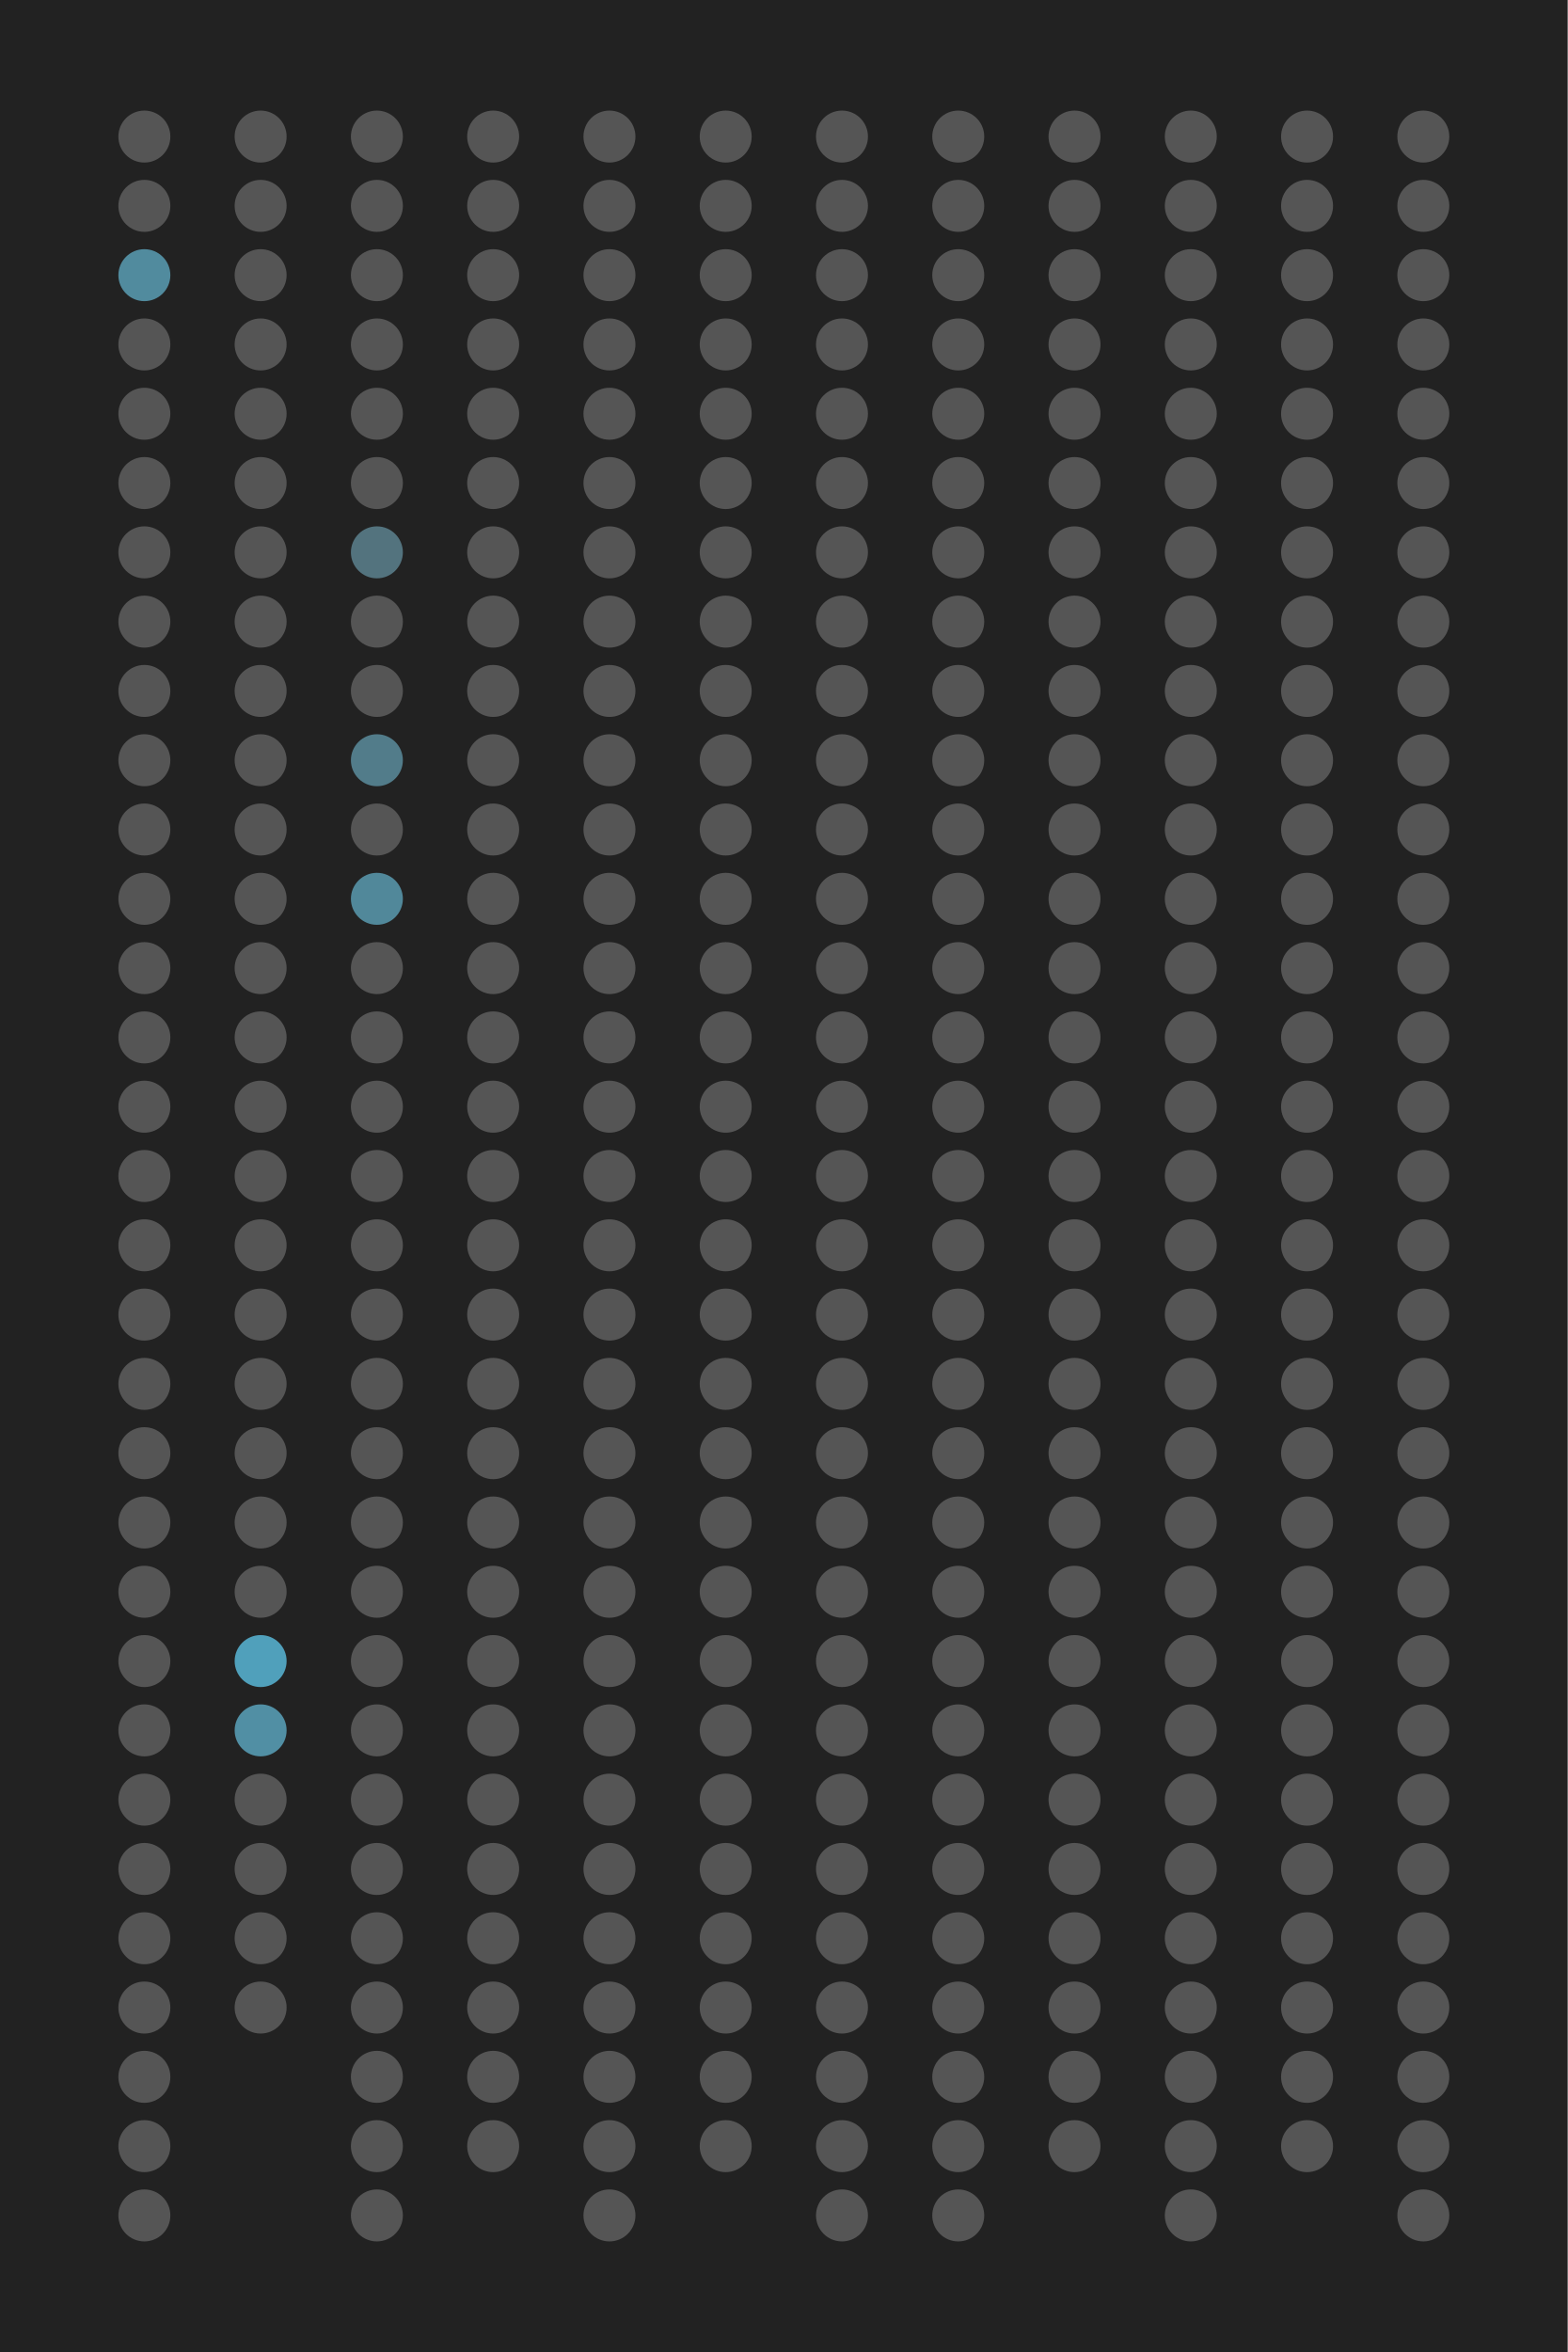
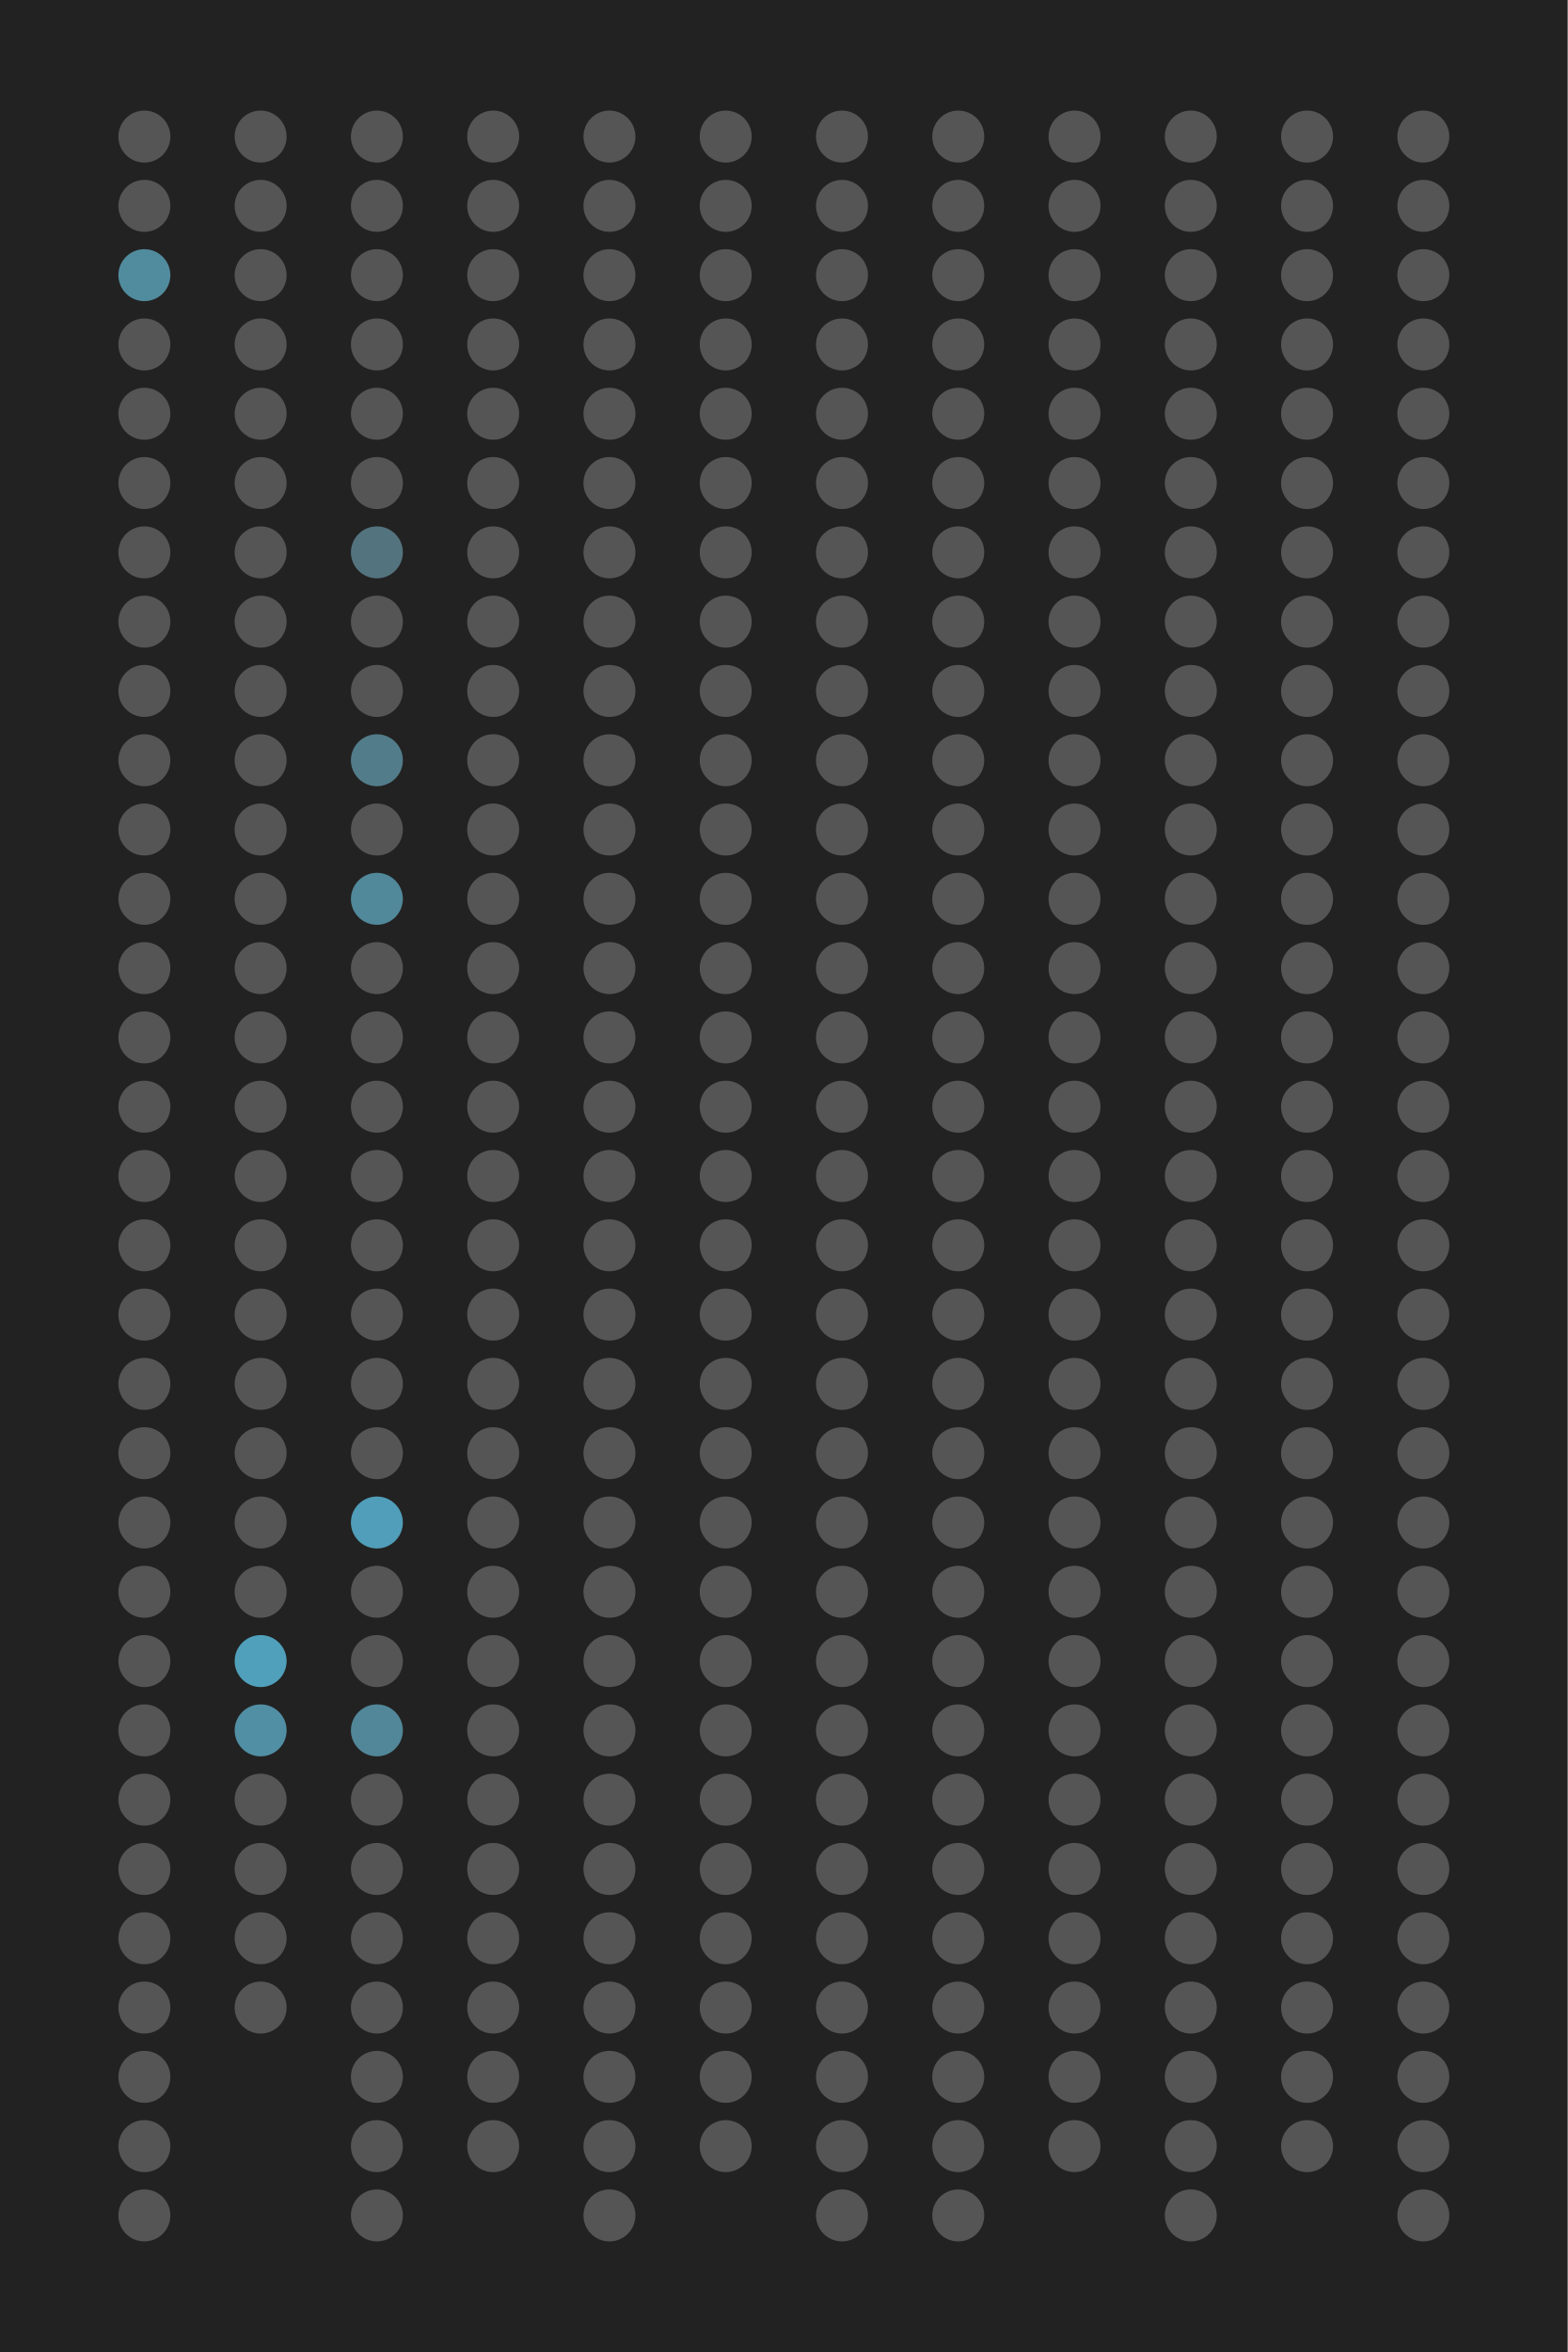
<svg xmlns="http://www.w3.org/2000/svg" baseProfile="full" height="300mm" version="1.1" viewBox="0,0,200,300" width="200mm">
  <defs />
  <rect fill="#222222" height="300" width="200" x="0" y="0" />
  <circle cx="18.417" cy="17.419" fill="#555555" r="3.315" />
  <circle cx="18.417" cy="26.258" fill="#555555" r="3.315" />
  <circle cx="18.417" cy="35.097" fill="#518b9e" r="3.315" />
  <circle cx="18.417" cy="43.935" fill="#555555" r="3.315" />
  <circle cx="18.417" cy="52.774" fill="#555555" r="3.315" />
  <circle cx="18.417" cy="61.613" fill="#555555" r="3.315" />
  <circle cx="18.417" cy="70.452" fill="#555555" r="3.315" />
  <circle cx="18.417" cy="79.29" fill="#555555" r="3.315" />
  <circle cx="18.417" cy="88.129" fill="#555555" r="3.315" />
  <circle cx="18.417" cy="96.968" fill="#555555" r="3.315" />
  <circle cx="18.417" cy="105.806" fill="#555555" r="3.315" />
  <circle cx="18.417" cy="114.645" fill="#555555" r="3.315" />
  <circle cx="18.417" cy="123.484" fill="#555555" r="3.315" />
  <circle cx="18.417" cy="132.323" fill="#555555" r="3.315" />
  <circle cx="18.417" cy="141.161" fill="#555555" r="3.315" />
  <circle cx="18.417" cy="150" fill="#555555" r="3.315" />
  <circle cx="18.417" cy="158.839" fill="#555555" r="3.315" />
  <circle cx="18.417" cy="167.677" fill="#555555" r="3.315" />
  <circle cx="18.417" cy="176.516" fill="#555555" r="3.315" />
  <circle cx="18.417" cy="185.355" fill="#555555" r="3.315" />
  <circle cx="18.417" cy="194.194" fill="#555555" r="3.315" />
  <circle cx="18.417" cy="203.032" fill="#555555" r="3.315" />
  <circle cx="18.417" cy="211.871" fill="#555555" r="3.315" />
  <circle cx="18.417" cy="220.71" fill="#555555" r="3.315" />
  <circle cx="18.417" cy="229.548" fill="#555555" r="3.315" />
  <circle cx="18.417" cy="238.387" fill="#555555" r="3.315" />
  <circle cx="18.417" cy="247.226" fill="#555555" r="3.315" />
  <circle cx="18.417" cy="256.065" fill="#555555" r="3.315" />
  <circle cx="18.417" cy="264.903" fill="#555555" r="3.315" />
  <circle cx="18.417" cy="273.742" fill="#555555" r="3.315" />
  <circle cx="18.417" cy="282.581" fill="#555555" r="3.315" />
  <circle cx="33.25" cy="17.419" fill="#555555" r="3.315" />
  <circle cx="33.25" cy="26.258" fill="#555555" r="3.315" />
  <circle cx="33.25" cy="35.097" fill="#555555" r="3.315" />
  <circle cx="33.25" cy="43.935" fill="#555555" r="3.315" />
  <circle cx="33.25" cy="52.774" fill="#555555" r="3.315" />
  <circle cx="33.25" cy="61.613" fill="#555555" r="3.315" />
  <circle cx="33.25" cy="70.452" fill="#555555" r="3.315" />
  <circle cx="33.25" cy="79.29" fill="#555555" r="3.315" />
  <circle cx="33.25" cy="88.129" fill="#555555" r="3.315" />
  <circle cx="33.25" cy="96.968" fill="#555555" r="3.315" />
  <circle cx="33.25" cy="105.806" fill="#555555" r="3.315" />
  <circle cx="33.25" cy="114.645" fill="#555555" r="3.315" />
  <circle cx="33.25" cy="123.484" fill="#555555" r="3.315" />
  <circle cx="33.25" cy="132.323" fill="#555555" r="3.315" />
  <circle cx="33.25" cy="141.161" fill="#555555" r="3.315" />
  <circle cx="33.25" cy="150" fill="#555555" r="3.315" />
  <circle cx="33.25" cy="158.839" fill="#555555" r="3.315" />
  <circle cx="33.25" cy="167.677" fill="#555555" r="3.315" />
  <circle cx="33.25" cy="176.516" fill="#555555" r="3.315" />
  <circle cx="33.25" cy="185.355" fill="#555555" r="3.315" />
  <circle cx="33.25" cy="194.194" fill="#555555" r="3.315" />
  <circle cx="33.25" cy="203.032" fill="#555555" r="3.315" />
  <circle cx="33.25" cy="211.871" fill="#50a0bb" r="3.315" />
  <circle cx="33.25" cy="220.71" fill="#518fa4" r="3.315" />
  <circle cx="33.25" cy="229.548" fill="#555555" r="3.315" />
  <circle cx="33.25" cy="238.387" fill="#555555" r="3.315" />
  <circle cx="33.25" cy="247.226" fill="#555555" r="3.315" />
  <circle cx="33.25" cy="256.065" fill="#555555" r="3.315" />
  <circle cx="48.083" cy="17.419" fill="#555555" r="3.315" />
  <circle cx="48.083" cy="26.258" fill="#555555" r="3.315" />
  <circle cx="48.083" cy="35.097" fill="#555555" r="3.315" />
  <circle cx="48.083" cy="43.935" fill="#555555" r="3.315" />
  <circle cx="48.083" cy="52.774" fill="#555555" r="3.315" />
  <circle cx="48.083" cy="61.613" fill="#555555" r="3.315" />
  <circle cx="48.083" cy="70.452" fill="#53737e" r="3.315" />
  <circle cx="48.083" cy="79.29" fill="#555555" r="3.315" />
  <circle cx="48.083" cy="88.129" fill="#555555" r="3.315" />
  <circle cx="48.083" cy="96.968" fill="#527c8a" r="3.315" />
  <circle cx="48.083" cy="105.806" fill="#555555" r="3.315" />
  <circle cx="48.083" cy="114.645" fill="#51889a" r="3.315" />
  <circle cx="48.083" cy="123.484" fill="#555555" r="3.315" />
  <circle cx="48.083" cy="132.323" fill="#555555" r="3.315" />
  <circle cx="48.083" cy="141.161" fill="#555555" r="3.315" />
  <circle cx="48.083" cy="150" fill="#555555" r="3.315" />
  <circle cx="48.083" cy="158.839" fill="#555555" r="3.315" />
  <circle cx="48.083" cy="167.677" fill="#555555" r="3.315" />
  <circle cx="48.083" cy="176.516" fill="#555555" r="3.315" />
  <circle cx="48.083" cy="185.355" fill="#555555" r="3.315" />
-   <circle cx="48.083" cy="194.194" fill="#555555" r="3.315" />
+   <circle cx="48.083" cy="194.194" fill="#509eb9" r="3.315" />
  <circle cx="48.083" cy="203.032" fill="#555555" r="3.315" />
  <circle cx="48.083" cy="211.871" fill="#555555" r="3.315" />
-   <circle cx="48.083" cy="220.71" fill="#555555" r="3.315" />
+   <circle cx="48.083" cy="220.71" fill="#518799" r="3.315" />
  <circle cx="48.083" cy="229.548" fill="#555555" r="3.315" />
  <circle cx="48.083" cy="238.387" fill="#555555" r="3.315" />
  <circle cx="48.083" cy="247.226" fill="#555555" r="3.315" />
  <circle cx="48.083" cy="256.065" fill="#555555" r="3.315" />
  <circle cx="48.083" cy="264.903" fill="#555555" r="3.315" />
  <circle cx="48.083" cy="273.742" fill="#555555" r="3.315" />
  <circle cx="48.083" cy="282.581" fill="#555555" r="3.315" />
  <circle cx="62.917" cy="17.419" fill="#555555" r="3.315" />
  <circle cx="62.917" cy="26.258" fill="#555555" r="3.315" />
  <circle cx="62.917" cy="35.097" fill="#555555" r="3.315" />
  <circle cx="62.917" cy="43.935" fill="#555555" r="3.315" />
  <circle cx="62.917" cy="52.774" fill="#555555" r="3.315" />
  <circle cx="62.917" cy="61.613" fill="#555555" r="3.315" />
  <circle cx="62.917" cy="70.452" fill="#555555" r="3.315" />
  <circle cx="62.917" cy="79.29" fill="#555555" r="3.315" />
  <circle cx="62.917" cy="88.129" fill="#555555" r="3.315" />
  <circle cx="62.917" cy="96.968" fill="#555555" r="3.315" />
  <circle cx="62.917" cy="105.806" fill="#555555" r="3.315" />
  <circle cx="62.917" cy="114.645" fill="#555555" r="3.315" />
  <circle cx="62.917" cy="123.484" fill="#555555" r="3.315" />
  <circle cx="62.917" cy="132.323" fill="#555555" r="3.315" />
  <circle cx="62.917" cy="141.161" fill="#555555" r="3.315" />
  <circle cx="62.917" cy="150" fill="#555555" r="3.315" />
  <circle cx="62.917" cy="158.839" fill="#555555" r="3.315" />
  <circle cx="62.917" cy="167.677" fill="#555555" r="3.315" />
  <circle cx="62.917" cy="176.516" fill="#555555" r="3.315" />
  <circle cx="62.917" cy="185.355" fill="#555555" r="3.315" />
  <circle cx="62.917" cy="194.194" fill="#555555" r="3.315" />
  <circle cx="62.917" cy="203.032" fill="#555555" r="3.315" />
  <circle cx="62.917" cy="211.871" fill="#555555" r="3.315" />
  <circle cx="62.917" cy="220.71" fill="#555555" r="3.315" />
  <circle cx="62.917" cy="229.548" fill="#555555" r="3.315" />
  <circle cx="62.917" cy="238.387" fill="#555555" r="3.315" />
  <circle cx="62.917" cy="247.226" fill="#555555" r="3.315" />
  <circle cx="62.917" cy="256.065" fill="#555555" r="3.315" />
  <circle cx="62.917" cy="264.903" fill="#555555" r="3.315" />
  <circle cx="62.917" cy="273.742" fill="#555555" r="3.315" />
  <circle cx="77.75" cy="17.419" fill="#555555" r="3.315" />
  <circle cx="77.75" cy="26.258" fill="#555555" r="3.315" />
  <circle cx="77.75" cy="35.097" fill="#555555" r="3.315" />
  <circle cx="77.75" cy="43.935" fill="#555555" r="3.315" />
  <circle cx="77.75" cy="52.774" fill="#555555" r="3.315" />
  <circle cx="77.75" cy="61.613" fill="#555555" r="3.315" />
  <circle cx="77.75" cy="70.452" fill="#555555" r="3.315" />
  <circle cx="77.75" cy="79.29" fill="#555555" r="3.315" />
  <circle cx="77.75" cy="88.129" fill="#555555" r="3.315" />
  <circle cx="77.75" cy="96.968" fill="#555555" r="3.315" />
  <circle cx="77.75" cy="105.806" fill="#555555" r="3.315" />
  <circle cx="77.75" cy="114.645" fill="#555555" r="3.315" />
  <circle cx="77.75" cy="123.484" fill="#555555" r="3.315" />
  <circle cx="77.75" cy="132.323" fill="#555555" r="3.315" />
  <circle cx="77.75" cy="141.161" fill="#555555" r="3.315" />
  <circle cx="77.75" cy="150" fill="#555555" r="3.315" />
  <circle cx="77.75" cy="158.839" fill="#555555" r="3.315" />
  <circle cx="77.75" cy="167.677" fill="#555555" r="3.315" />
  <circle cx="77.75" cy="176.516" fill="#555555" r="3.315" />
  <circle cx="77.75" cy="185.355" fill="#555555" r="3.315" />
  <circle cx="77.75" cy="194.194" fill="#555555" r="3.315" />
  <circle cx="77.75" cy="203.032" fill="#555555" r="3.315" />
  <circle cx="77.75" cy="211.871" fill="#555555" r="3.315" />
  <circle cx="77.75" cy="220.71" fill="#555555" r="3.315" />
  <circle cx="77.75" cy="229.548" fill="#555555" r="3.315" />
  <circle cx="77.75" cy="238.387" fill="#555555" r="3.315" />
  <circle cx="77.75" cy="247.226" fill="#555555" r="3.315" />
  <circle cx="77.75" cy="256.065" fill="#555555" r="3.315" />
  <circle cx="77.75" cy="264.903" fill="#555555" r="3.315" />
  <circle cx="77.75" cy="273.742" fill="#555555" r="3.315" />
  <circle cx="77.75" cy="282.581" fill="#555555" r="3.315" />
  <circle cx="92.583" cy="17.419" fill="#555555" r="3.315" />
  <circle cx="92.583" cy="26.258" fill="#555555" r="3.315" />
  <circle cx="92.583" cy="35.097" fill="#555555" r="3.315" />
  <circle cx="92.583" cy="43.935" fill="#555555" r="3.315" />
  <circle cx="92.583" cy="52.774" fill="#555555" r="3.315" />
  <circle cx="92.583" cy="61.613" fill="#555555" r="3.315" />
  <circle cx="92.583" cy="70.452" fill="#555555" r="3.315" />
  <circle cx="92.583" cy="79.29" fill="#555555" r="3.315" />
  <circle cx="92.583" cy="88.129" fill="#555555" r="3.315" />
  <circle cx="92.583" cy="96.968" fill="#555555" r="3.315" />
  <circle cx="92.583" cy="105.806" fill="#555555" r="3.315" />
  <circle cx="92.583" cy="114.645" fill="#555555" r="3.315" />
  <circle cx="92.583" cy="123.484" fill="#555555" r="3.315" />
  <circle cx="92.583" cy="132.323" fill="#555555" r="3.315" />
  <circle cx="92.583" cy="141.161" fill="#555555" r="3.315" />
  <circle cx="92.583" cy="150" fill="#555555" r="3.315" />
  <circle cx="92.583" cy="158.839" fill="#555555" r="3.315" />
  <circle cx="92.583" cy="167.677" fill="#555555" r="3.315" />
  <circle cx="92.583" cy="176.516" fill="#555555" r="3.315" />
  <circle cx="92.583" cy="185.355" fill="#555555" r="3.315" />
  <circle cx="92.583" cy="194.194" fill="#555555" r="3.315" />
  <circle cx="92.583" cy="203.032" fill="#555555" r="3.315" />
  <circle cx="92.583" cy="211.871" fill="#555555" r="3.315" />
  <circle cx="92.583" cy="220.71" fill="#555555" r="3.315" />
  <circle cx="92.583" cy="229.548" fill="#555555" r="3.315" />
  <circle cx="92.583" cy="238.387" fill="#555555" r="3.315" />
  <circle cx="92.583" cy="247.226" fill="#555555" r="3.315" />
  <circle cx="92.583" cy="256.065" fill="#555555" r="3.315" />
  <circle cx="92.583" cy="264.903" fill="#555555" r="3.315" />
  <circle cx="92.583" cy="273.742" fill="#555555" r="3.315" />
  <circle cx="107.417" cy="17.419" fill="#555555" r="3.315" />
  <circle cx="107.417" cy="26.258" fill="#555555" r="3.315" />
  <circle cx="107.417" cy="35.097" fill="#555555" r="3.315" />
  <circle cx="107.417" cy="43.935" fill="#555555" r="3.315" />
  <circle cx="107.417" cy="52.774" fill="#555555" r="3.315" />
  <circle cx="107.417" cy="61.613" fill="#555555" r="3.315" />
  <circle cx="107.417" cy="70.452" fill="#555555" r="3.315" />
  <circle cx="107.417" cy="79.29" fill="#555555" r="3.315" />
  <circle cx="107.417" cy="88.129" fill="#555555" r="3.315" />
  <circle cx="107.417" cy="96.968" fill="#555555" r="3.315" />
  <circle cx="107.417" cy="105.806" fill="#555555" r="3.315" />
  <circle cx="107.417" cy="114.645" fill="#555555" r="3.315" />
  <circle cx="107.417" cy="123.484" fill="#555555" r="3.315" />
  <circle cx="107.417" cy="132.323" fill="#555555" r="3.315" />
  <circle cx="107.417" cy="141.161" fill="#555555" r="3.315" />
  <circle cx="107.417" cy="150" fill="#555555" r="3.315" />
  <circle cx="107.417" cy="158.839" fill="#555555" r="3.315" />
  <circle cx="107.417" cy="167.677" fill="#555555" r="3.315" />
  <circle cx="107.417" cy="176.516" fill="#555555" r="3.315" />
  <circle cx="107.417" cy="185.355" fill="#555555" r="3.315" />
  <circle cx="107.417" cy="194.194" fill="#555555" r="3.315" />
  <circle cx="107.417" cy="203.032" fill="#555555" r="3.315" />
  <circle cx="107.417" cy="211.871" fill="#555555" r="3.315" />
  <circle cx="107.417" cy="220.71" fill="#555555" r="3.315" />
  <circle cx="107.417" cy="229.548" fill="#555555" r="3.315" />
  <circle cx="107.417" cy="238.387" fill="#555555" r="3.315" />
  <circle cx="107.417" cy="247.226" fill="#555555" r="3.315" />
  <circle cx="107.417" cy="256.065" fill="#555555" r="3.315" />
  <circle cx="107.417" cy="264.903" fill="#555555" r="3.315" />
  <circle cx="107.417" cy="273.742" fill="#555555" r="3.315" />
  <circle cx="107.417" cy="282.581" fill="#555555" r="3.315" />
  <circle cx="122.25" cy="17.419" fill="#555555" r="3.315" />
  <circle cx="122.25" cy="26.258" fill="#555555" r="3.315" />
  <circle cx="122.25" cy="35.097" fill="#555555" r="3.315" />
  <circle cx="122.25" cy="43.935" fill="#555555" r="3.315" />
  <circle cx="122.25" cy="52.774" fill="#555555" r="3.315" />
  <circle cx="122.25" cy="61.613" fill="#555555" r="3.315" />
  <circle cx="122.25" cy="70.452" fill="#555555" r="3.315" />
  <circle cx="122.25" cy="79.29" fill="#555555" r="3.315" />
  <circle cx="122.25" cy="88.129" fill="#555555" r="3.315" />
  <circle cx="122.25" cy="96.968" fill="#555555" r="3.315" />
  <circle cx="122.25" cy="105.806" fill="#555555" r="3.315" />
  <circle cx="122.25" cy="114.645" fill="#555555" r="3.315" />
  <circle cx="122.25" cy="123.484" fill="#555555" r="3.315" />
  <circle cx="122.25" cy="132.323" fill="#555555" r="3.315" />
  <circle cx="122.25" cy="141.161" fill="#555555" r="3.315" />
  <circle cx="122.25" cy="150" fill="#555555" r="3.315" />
  <circle cx="122.25" cy="158.839" fill="#555555" r="3.315" />
  <circle cx="122.25" cy="167.677" fill="#555555" r="3.315" />
  <circle cx="122.25" cy="176.516" fill="#555555" r="3.315" />
  <circle cx="122.25" cy="185.355" fill="#555555" r="3.315" />
  <circle cx="122.25" cy="194.194" fill="#555555" r="3.315" />
  <circle cx="122.25" cy="203.032" fill="#555555" r="3.315" />
  <circle cx="122.25" cy="211.871" fill="#555555" r="3.315" />
  <circle cx="122.25" cy="220.71" fill="#555555" r="3.315" />
  <circle cx="122.25" cy="229.548" fill="#555555" r="3.315" />
  <circle cx="122.25" cy="238.387" fill="#555555" r="3.315" />
  <circle cx="122.25" cy="247.226" fill="#555555" r="3.315" />
  <circle cx="122.25" cy="256.065" fill="#555555" r="3.315" />
  <circle cx="122.25" cy="264.903" fill="#555555" r="3.315" />
  <circle cx="122.25" cy="273.742" fill="#555555" r="3.315" />
  <circle cx="122.25" cy="282.581" fill="#555555" r="3.315" />
  <circle cx="137.083" cy="17.419" fill="#555555" r="3.315" />
  <circle cx="137.083" cy="26.258" fill="#555555" r="3.315" />
  <circle cx="137.083" cy="35.097" fill="#555555" r="3.315" />
  <circle cx="137.083" cy="43.935" fill="#555555" r="3.315" />
  <circle cx="137.083" cy="52.774" fill="#555555" r="3.315" />
  <circle cx="137.083" cy="61.613" fill="#555555" r="3.315" />
  <circle cx="137.083" cy="70.452" fill="#555555" r="3.315" />
  <circle cx="137.083" cy="79.29" fill="#555555" r="3.315" />
  <circle cx="137.083" cy="88.129" fill="#555555" r="3.315" />
  <circle cx="137.083" cy="96.968" fill="#555555" r="3.315" />
  <circle cx="137.083" cy="105.806" fill="#555555" r="3.315" />
  <circle cx="137.083" cy="114.645" fill="#555555" r="3.315" />
  <circle cx="137.083" cy="123.484" fill="#555555" r="3.315" />
  <circle cx="137.083" cy="132.323" fill="#555555" r="3.315" />
  <circle cx="137.083" cy="141.161" fill="#555555" r="3.315" />
  <circle cx="137.083" cy="150" fill="#555555" r="3.315" />
  <circle cx="137.083" cy="158.839" fill="#555555" r="3.315" />
  <circle cx="137.083" cy="167.677" fill="#555555" r="3.315" />
  <circle cx="137.083" cy="176.516" fill="#555555" r="3.315" />
  <circle cx="137.083" cy="185.355" fill="#555555" r="3.315" />
  <circle cx="137.083" cy="194.194" fill="#555555" r="3.315" />
  <circle cx="137.083" cy="203.032" fill="#555555" r="3.315" />
  <circle cx="137.083" cy="211.871" fill="#555555" r="3.315" />
  <circle cx="137.083" cy="220.71" fill="#555555" r="3.315" />
  <circle cx="137.083" cy="229.548" fill="#555555" r="3.315" />
  <circle cx="137.083" cy="238.387" fill="#555555" r="3.315" />
  <circle cx="137.083" cy="247.226" fill="#555555" r="3.315" />
  <circle cx="137.083" cy="256.065" fill="#555555" r="3.315" />
  <circle cx="137.083" cy="264.903" fill="#555555" r="3.315" />
  <circle cx="137.083" cy="273.742" fill="#555555" r="3.315" />
  <circle cx="151.917" cy="17.419" fill="#555555" r="3.315" />
  <circle cx="151.917" cy="26.258" fill="#555555" r="3.315" />
  <circle cx="151.917" cy="35.097" fill="#555555" r="3.315" />
  <circle cx="151.917" cy="43.935" fill="#555555" r="3.315" />
  <circle cx="151.917" cy="52.774" fill="#555555" r="3.315" />
  <circle cx="151.917" cy="61.613" fill="#555555" r="3.315" />
  <circle cx="151.917" cy="70.452" fill="#555555" r="3.315" />
  <circle cx="151.917" cy="79.29" fill="#555555" r="3.315" />
  <circle cx="151.917" cy="88.129" fill="#555555" r="3.315" />
  <circle cx="151.917" cy="96.968" fill="#555555" r="3.315" />
  <circle cx="151.917" cy="105.806" fill="#555555" r="3.315" />
  <circle cx="151.917" cy="114.645" fill="#555555" r="3.315" />
  <circle cx="151.917" cy="123.484" fill="#555555" r="3.315" />
  <circle cx="151.917" cy="132.323" fill="#555555" r="3.315" />
  <circle cx="151.917" cy="141.161" fill="#555555" r="3.315" />
  <circle cx="151.917" cy="150" fill="#555555" r="3.315" />
  <circle cx="151.917" cy="158.839" fill="#555555" r="3.315" />
  <circle cx="151.917" cy="167.677" fill="#555555" r="3.315" />
  <circle cx="151.917" cy="176.516" fill="#555555" r="3.315" />
  <circle cx="151.917" cy="185.355" fill="#555555" r="3.315" />
  <circle cx="151.917" cy="194.194" fill="#555555" r="3.315" />
  <circle cx="151.917" cy="203.032" fill="#555555" r="3.315" />
  <circle cx="151.917" cy="211.871" fill="#555555" r="3.315" />
  <circle cx="151.917" cy="220.71" fill="#555555" r="3.315" />
  <circle cx="151.917" cy="229.548" fill="#555555" r="3.315" />
  <circle cx="151.917" cy="238.387" fill="#555555" r="3.315" />
  <circle cx="151.917" cy="247.226" fill="#555555" r="3.315" />
  <circle cx="151.917" cy="256.065" fill="#555555" r="3.315" />
  <circle cx="151.917" cy="264.903" fill="#555555" r="3.315" />
  <circle cx="151.917" cy="273.742" fill="#555555" r="3.315" />
  <circle cx="151.917" cy="282.581" fill="#555555" r="3.315" />
  <circle cx="166.75" cy="17.419" fill="#555555" r="3.315" />
  <circle cx="166.75" cy="26.258" fill="#555555" r="3.315" />
  <circle cx="166.75" cy="35.097" fill="#555555" r="3.315" />
  <circle cx="166.75" cy="43.935" fill="#555555" r="3.315" />
  <circle cx="166.75" cy="52.774" fill="#555555" r="3.315" />
  <circle cx="166.75" cy="61.613" fill="#555555" r="3.315" />
  <circle cx="166.75" cy="70.452" fill="#555555" r="3.315" />
  <circle cx="166.75" cy="79.29" fill="#555555" r="3.315" />
  <circle cx="166.75" cy="88.129" fill="#555555" r="3.315" />
  <circle cx="166.75" cy="96.968" fill="#555555" r="3.315" />
  <circle cx="166.75" cy="105.806" fill="#555555" r="3.315" />
  <circle cx="166.75" cy="114.645" fill="#555555" r="3.315" />
  <circle cx="166.75" cy="123.484" fill="#555555" r="3.315" />
  <circle cx="166.75" cy="132.323" fill="#555555" r="3.315" />
  <circle cx="166.75" cy="141.161" fill="#555555" r="3.315" />
  <circle cx="166.75" cy="150" fill="#555555" r="3.315" />
  <circle cx="166.75" cy="158.839" fill="#555555" r="3.315" />
  <circle cx="166.75" cy="167.677" fill="#555555" r="3.315" />
  <circle cx="166.75" cy="176.516" fill="#555555" r="3.315" />
  <circle cx="166.75" cy="185.355" fill="#555555" r="3.315" />
  <circle cx="166.75" cy="194.194" fill="#555555" r="3.315" />
  <circle cx="166.75" cy="203.032" fill="#555555" r="3.315" />
  <circle cx="166.75" cy="211.871" fill="#555555" r="3.315" />
  <circle cx="166.75" cy="220.71" fill="#555555" r="3.315" />
  <circle cx="166.75" cy="229.548" fill="#555555" r="3.315" />
  <circle cx="166.75" cy="238.387" fill="#555555" r="3.315" />
  <circle cx="166.75" cy="247.226" fill="#555555" r="3.315" />
  <circle cx="166.75" cy="256.065" fill="#555555" r="3.315" />
  <circle cx="166.75" cy="264.903" fill="#555555" r="3.315" />
  <circle cx="166.75" cy="273.742" fill="#555555" r="3.315" />
  <circle cx="181.583" cy="17.419" fill="#555555" r="3.315" />
  <circle cx="181.583" cy="26.258" fill="#555555" r="3.315" />
  <circle cx="181.583" cy="35.097" fill="#555555" r="3.315" />
  <circle cx="181.583" cy="43.935" fill="#555555" r="3.315" />
  <circle cx="181.583" cy="52.774" fill="#555555" r="3.315" />
  <circle cx="181.583" cy="61.613" fill="#555555" r="3.315" />
  <circle cx="181.583" cy="70.452" fill="#555555" r="3.315" />
  <circle cx="181.583" cy="79.29" fill="#555555" r="3.315" />
  <circle cx="181.583" cy="88.129" fill="#555555" r="3.315" />
  <circle cx="181.583" cy="96.968" fill="#555555" r="3.315" />
  <circle cx="181.583" cy="105.806" fill="#555555" r="3.315" />
  <circle cx="181.583" cy="114.645" fill="#555555" r="3.315" />
  <circle cx="181.583" cy="123.484" fill="#555555" r="3.315" />
  <circle cx="181.583" cy="132.323" fill="#555555" r="3.315" />
  <circle cx="181.583" cy="141.161" fill="#555555" r="3.315" />
  <circle cx="181.583" cy="150" fill="#555555" r="3.315" />
  <circle cx="181.583" cy="158.839" fill="#555555" r="3.315" />
  <circle cx="181.583" cy="167.677" fill="#555555" r="3.315" />
  <circle cx="181.583" cy="176.516" fill="#555555" r="3.315" />
  <circle cx="181.583" cy="185.355" fill="#555555" r="3.315" />
  <circle cx="181.583" cy="194.194" fill="#555555" r="3.315" />
  <circle cx="181.583" cy="203.032" fill="#555555" r="3.315" />
  <circle cx="181.583" cy="211.871" fill="#555555" r="3.315" />
  <circle cx="181.583" cy="220.71" fill="#555555" r="3.315" />
  <circle cx="181.583" cy="229.548" fill="#555555" r="3.315" />
  <circle cx="181.583" cy="238.387" fill="#555555" r="3.315" />
  <circle cx="181.583" cy="247.226" fill="#555555" r="3.315" />
  <circle cx="181.583" cy="256.065" fill="#555555" r="3.315" />
  <circle cx="181.583" cy="264.903" fill="#555555" r="3.315" />
  <circle cx="181.583" cy="273.742" fill="#555555" r="3.315" />
  <circle cx="181.583" cy="282.581" fill="#555555" r="3.315" />
</svg>
